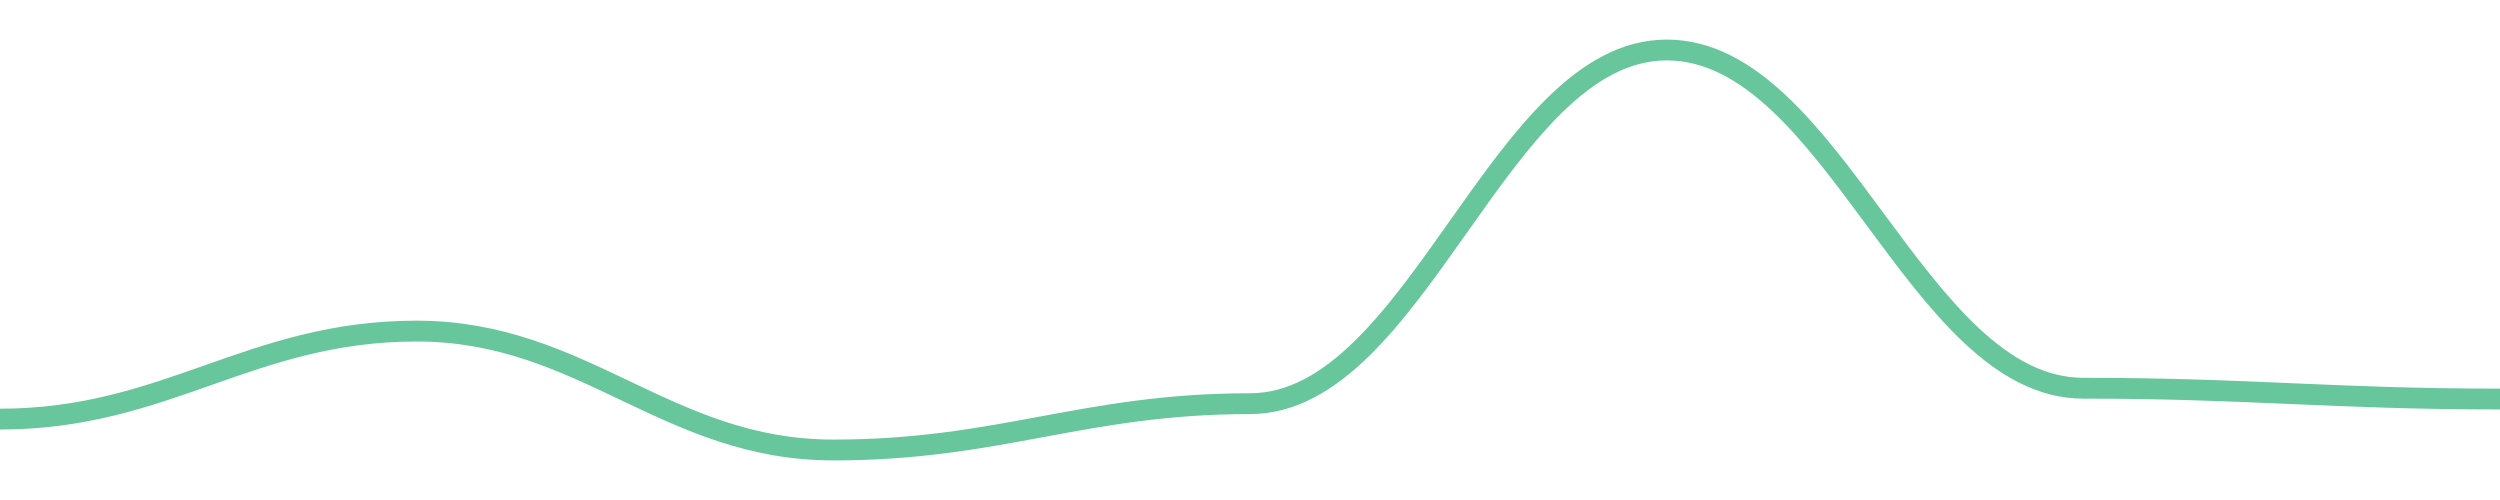
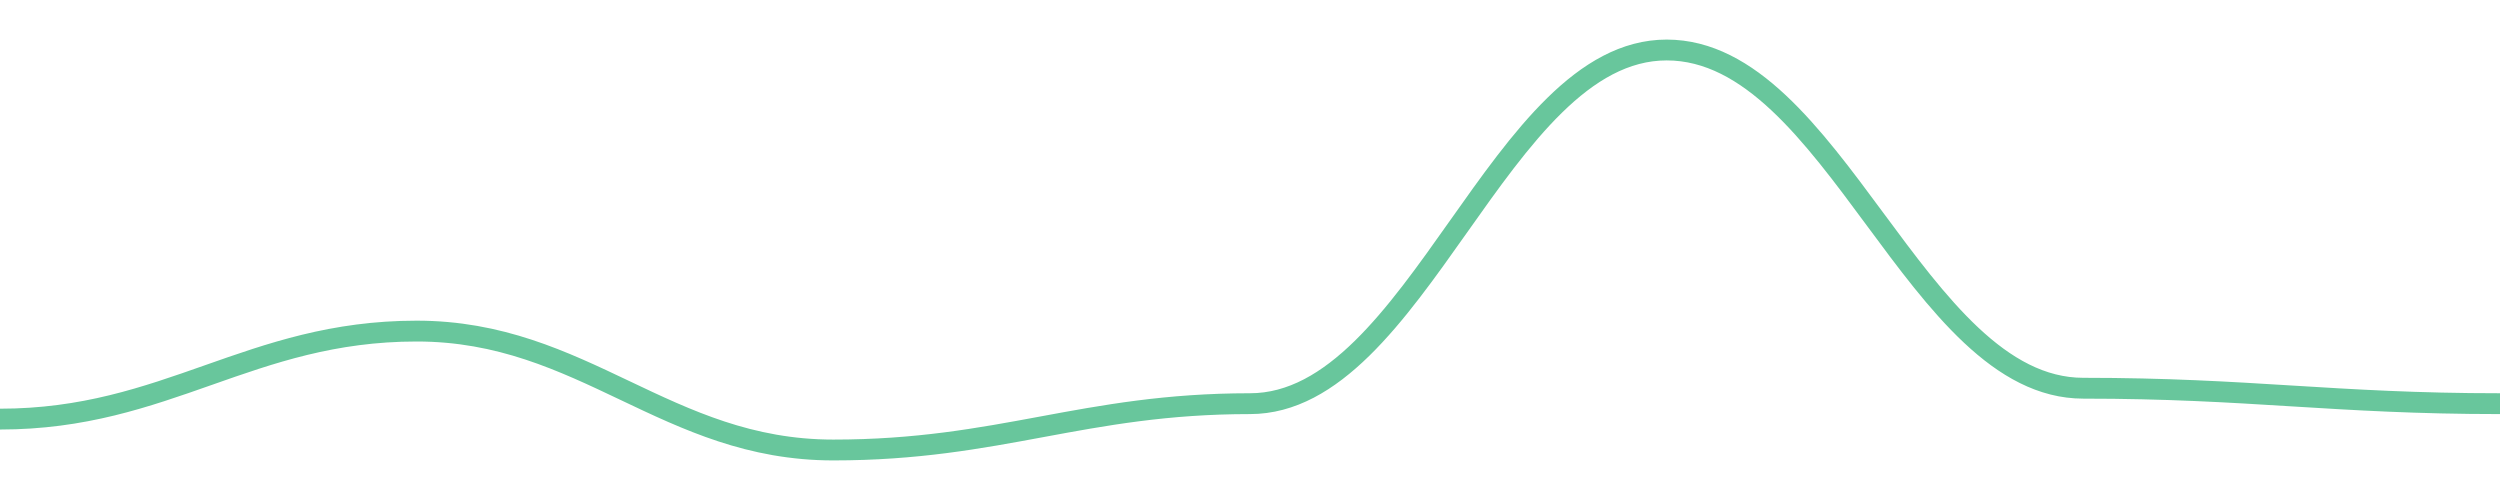
<svg width="180" height="36">
-   <path d="M 0.0,30.176 C 12.0,30.176 18.0,23.838 30.0,23.838 C 42.0,23.838 48.0,32.4 60.0,32.4 C 72.0,32.4 78.0,29.064 90.0,29.064 C 102.0,29.064 108.0,3.6 120.0,3.6 C 132.0,3.6 138.0,27.952 150.0,27.952 C 162.0,27.952 168.0,28.731 180.0,28.731 " fill="none" stroke="#42b883" stroke-width="1.5" opacity="0.8" />
+   <path d="M 0.0,30.176 C 12.0,30.176 18.0,23.838 30.0,23.838 C 42.0,23.838 48.0,32.4 60.0,32.4 C 72.0,32.4 78.0,29.064 90.0,29.064 C 102.0,29.064 108.0,3.6 120.0,3.6 C 132.0,3.6 138.0,27.952 150.0,27.952 C 162.0,27.952 168.0,29.064 180.0,29.064 " fill="none" stroke="#42b883" stroke-width="1.5" opacity="0.8" />
</svg>
